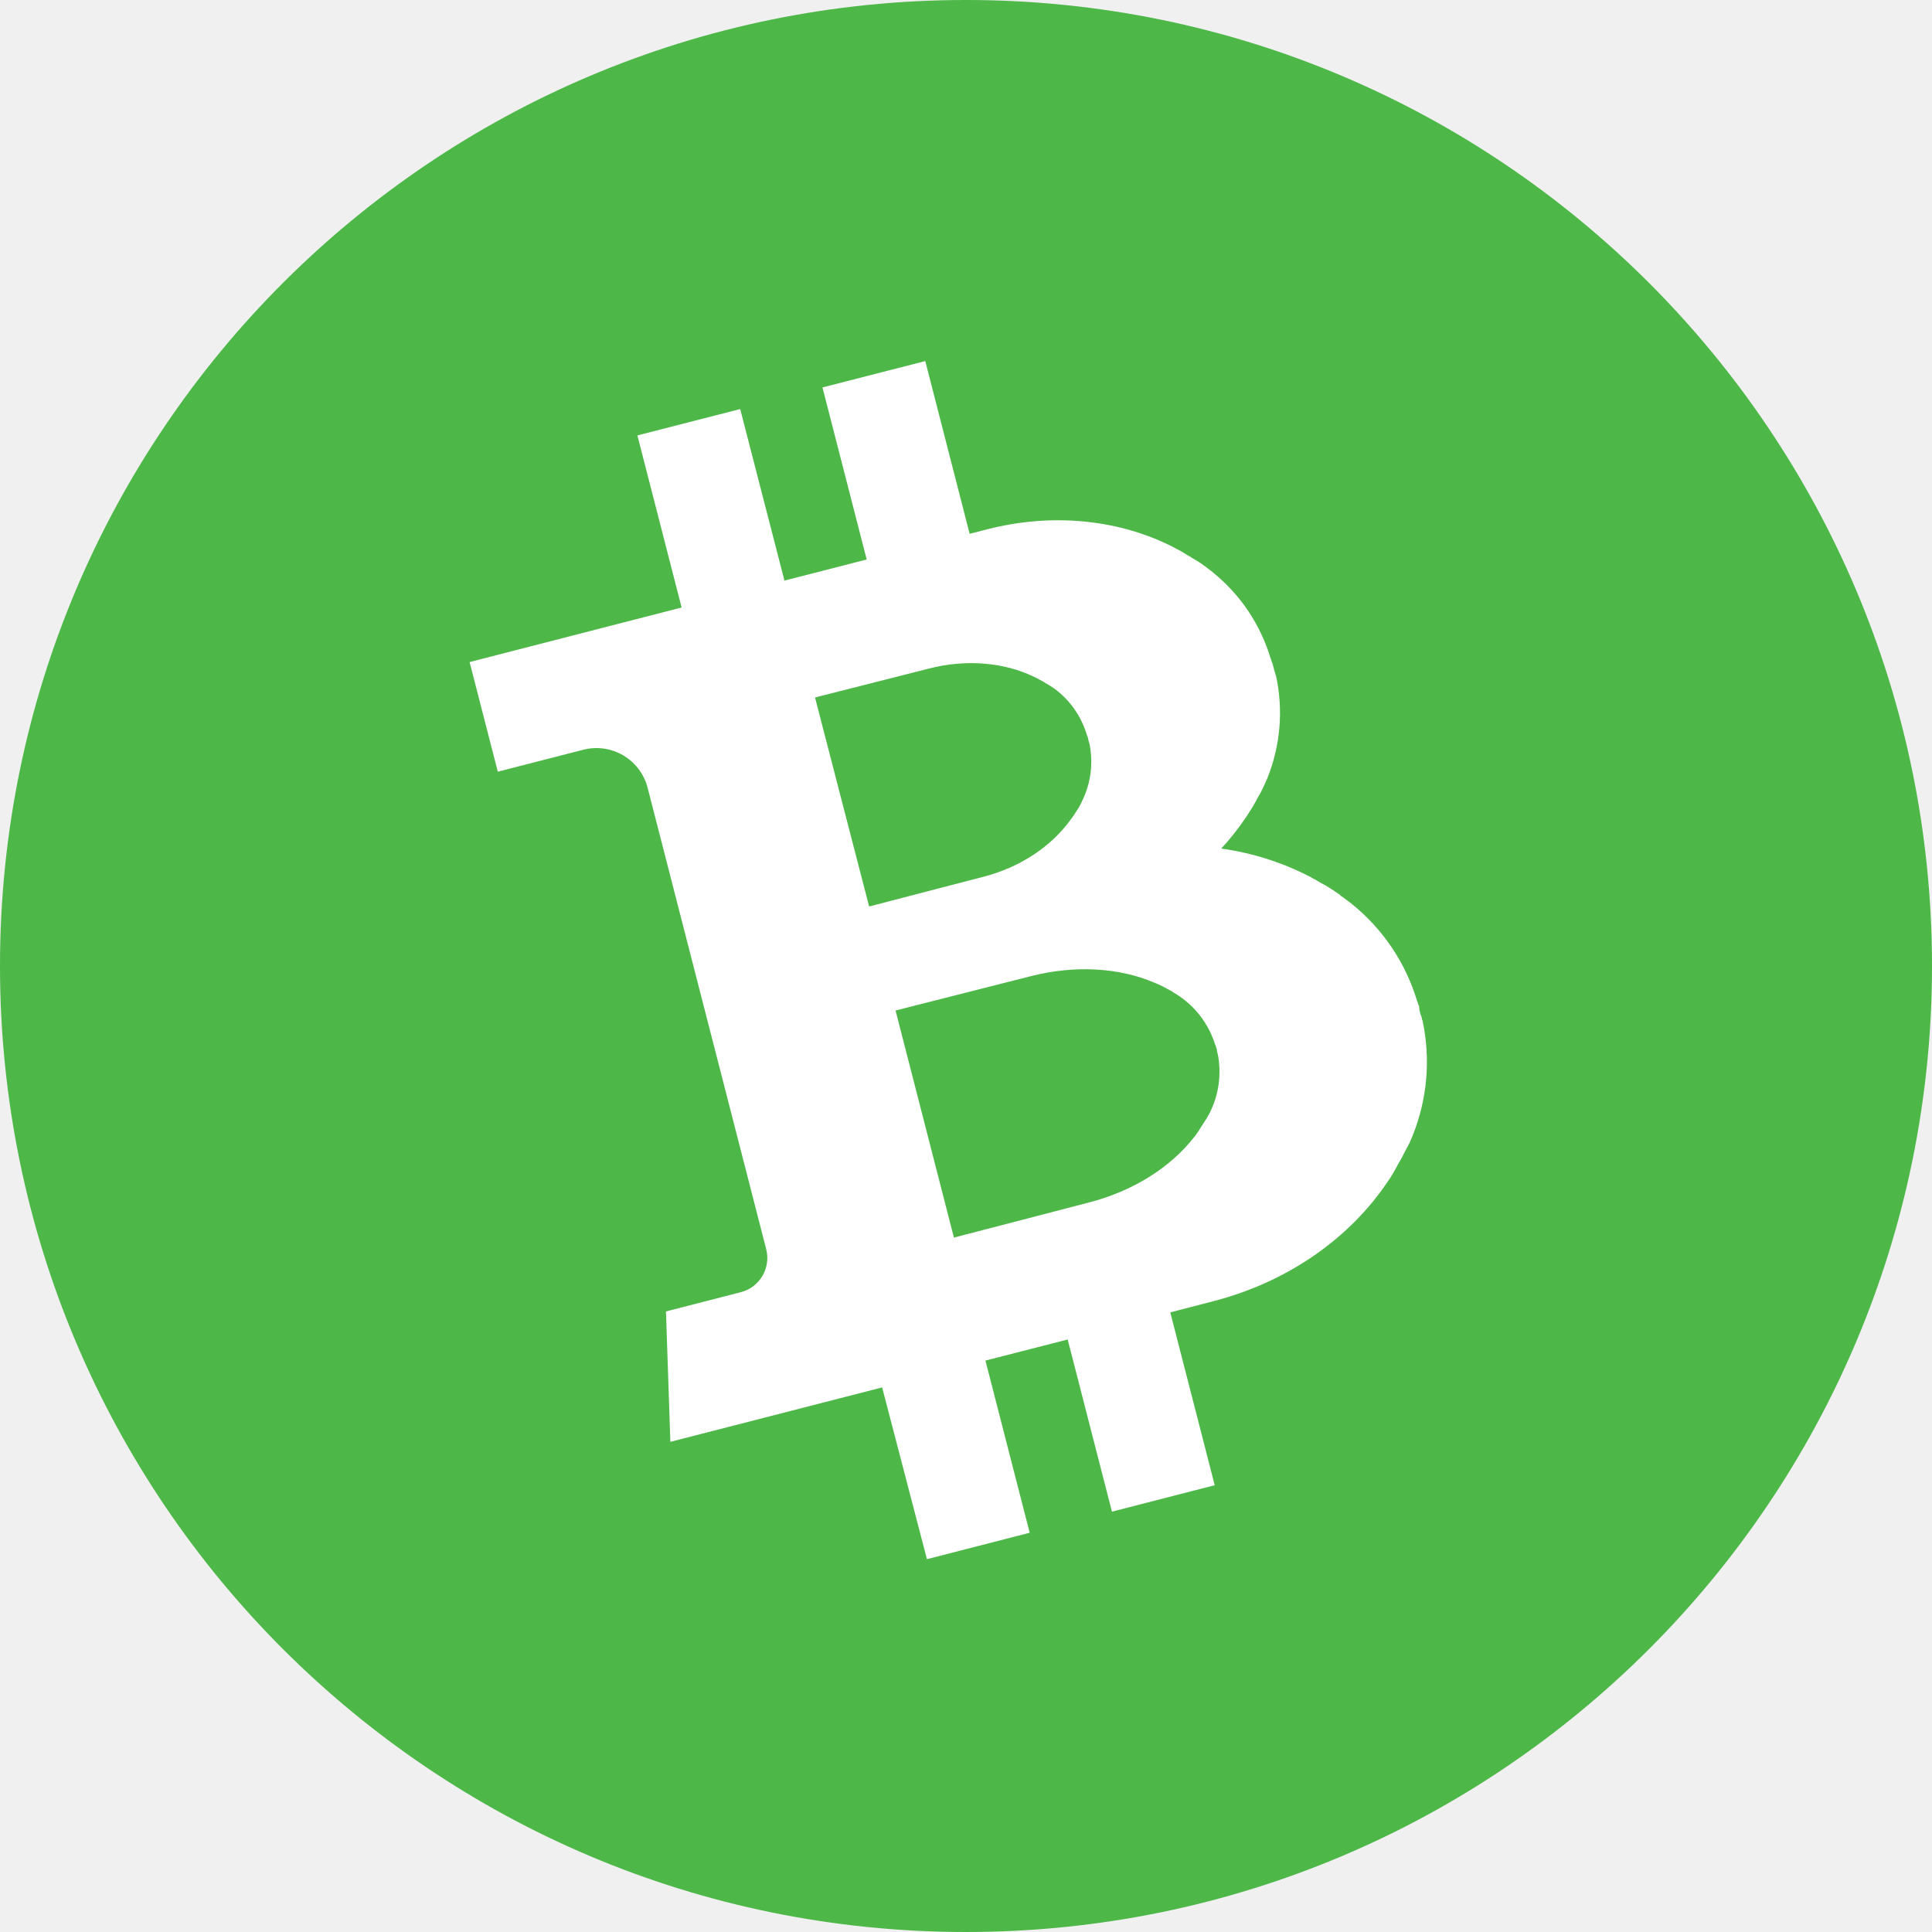
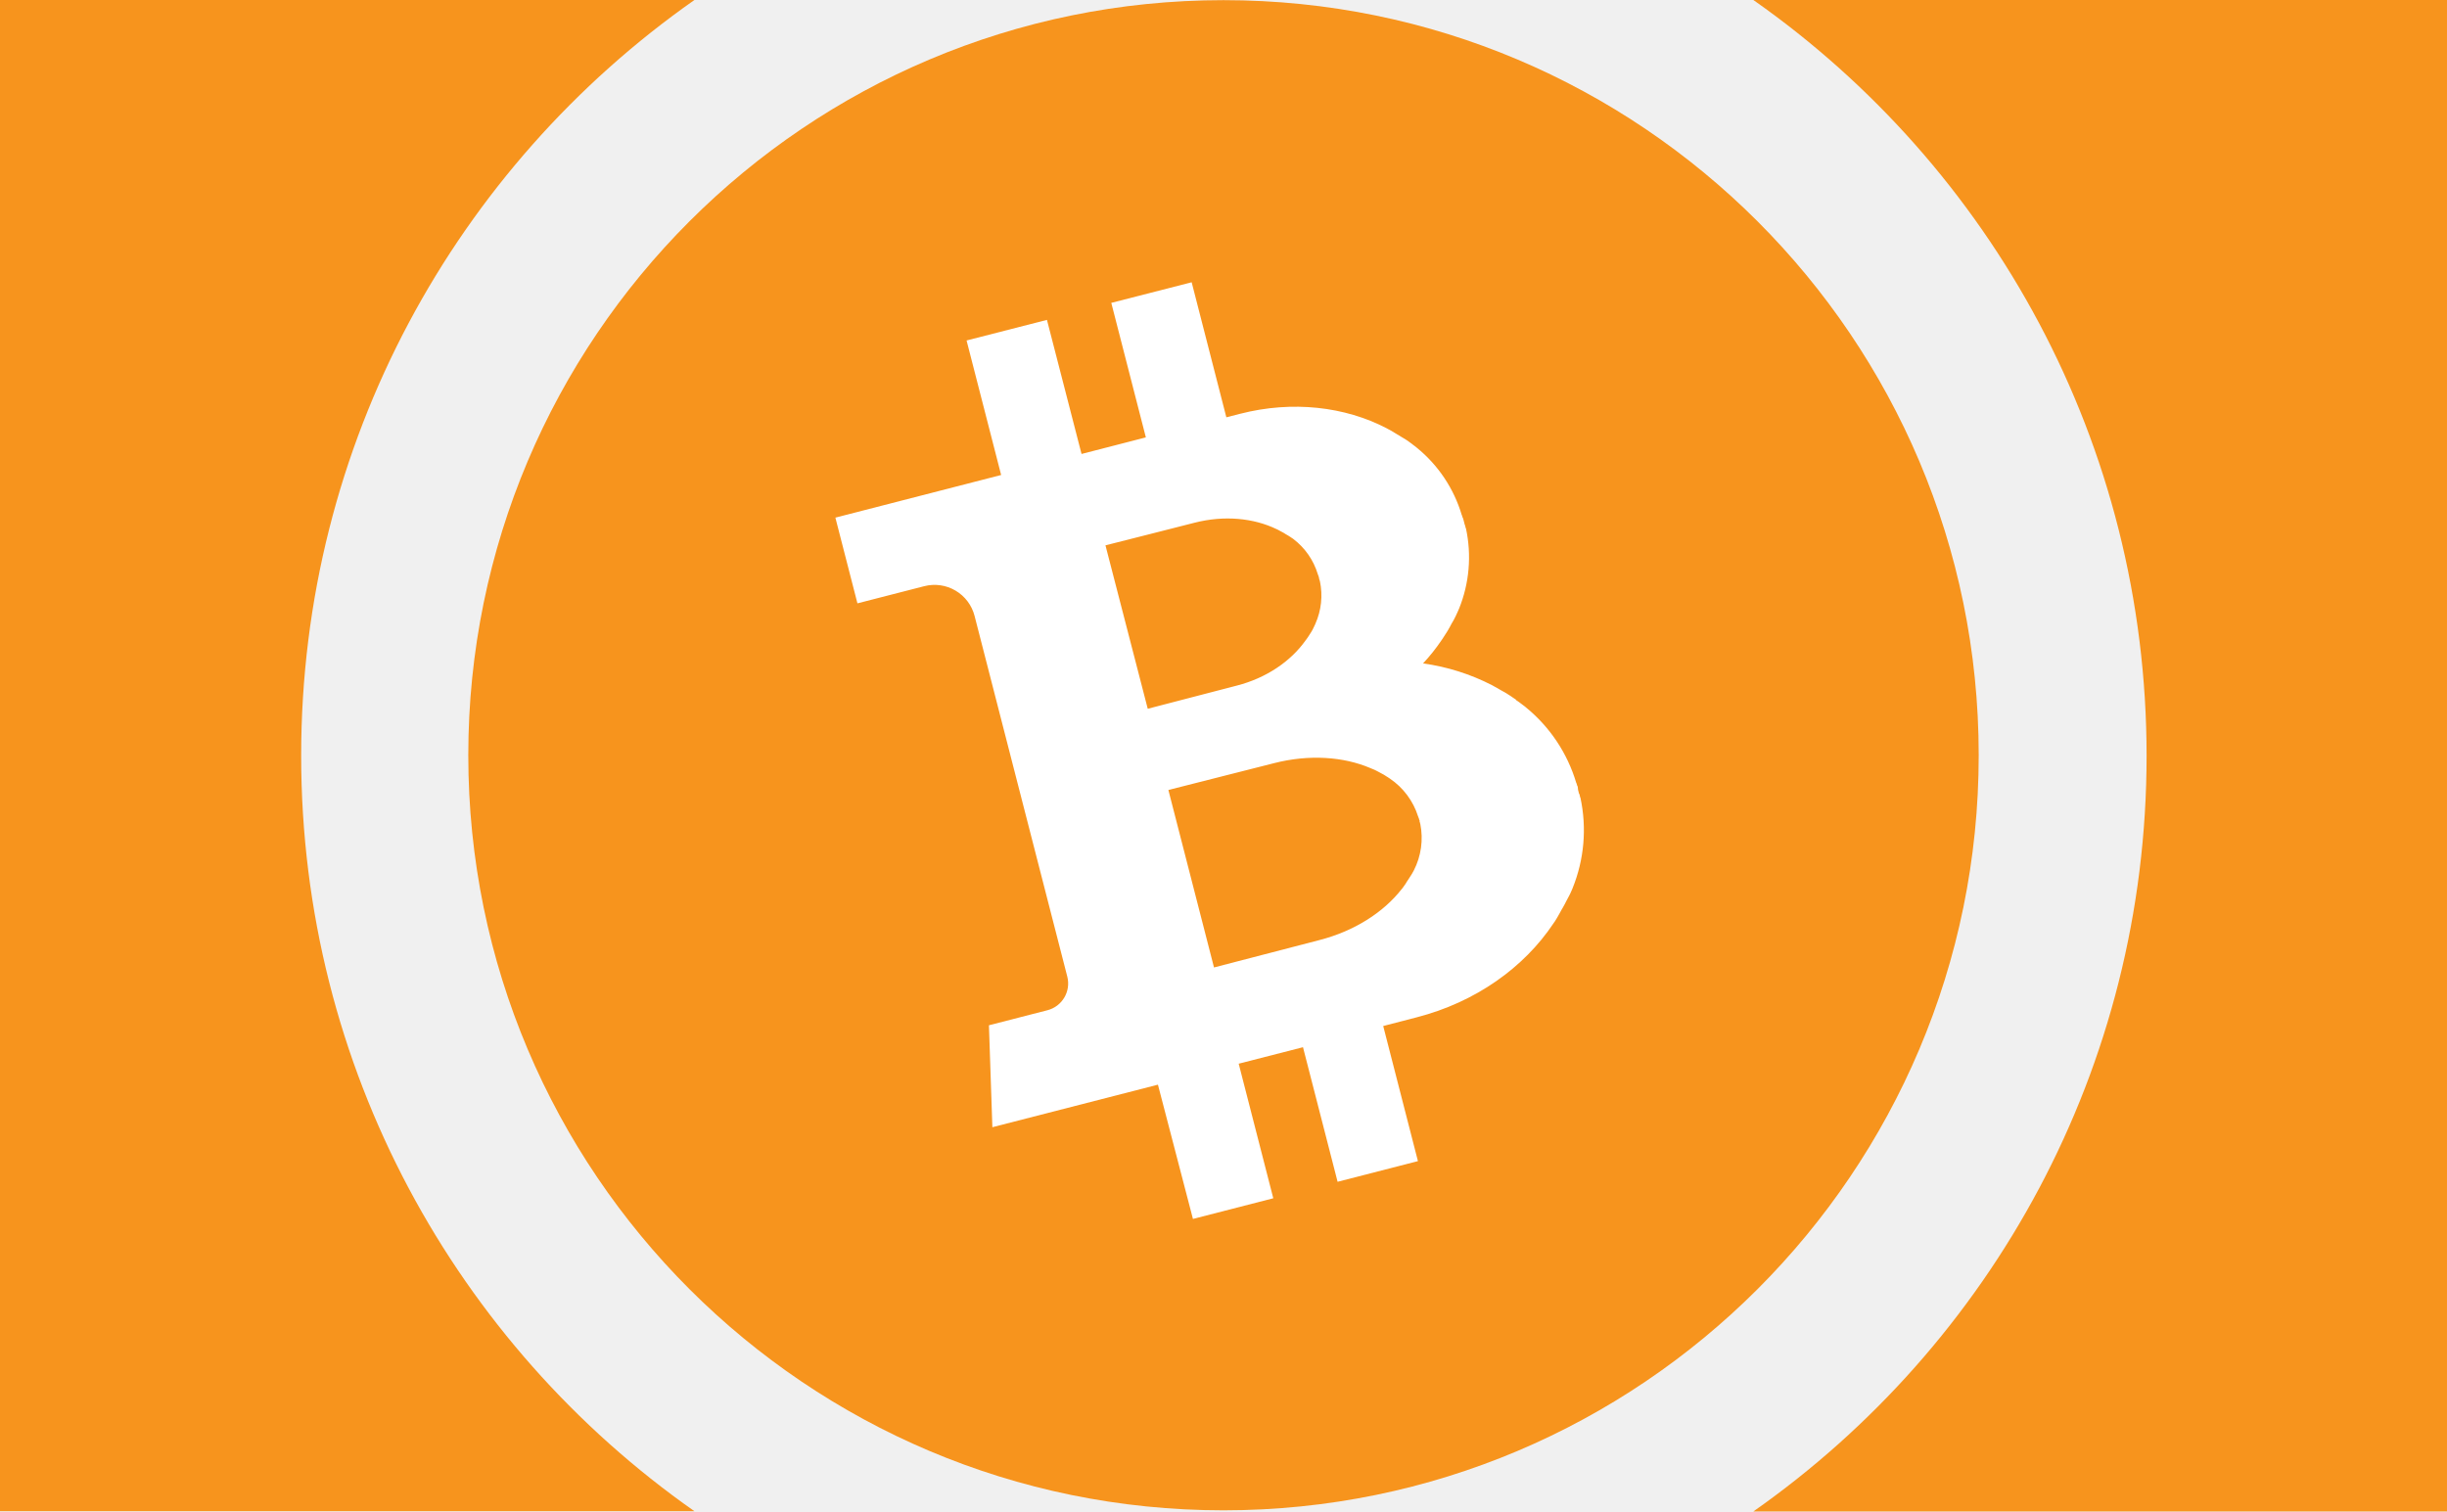
- <svg xmlns="http://www.w3.org/2000/svg" id="Layer_1" data-name="Layer 1" viewBox="0 0 814.758 814.758">
+ <svg xmlns="http://www.w3.org/2000/svg" id="Layer_1" data-name="Layer 1" viewBox="0 0 962.02 594.313">
  <defs>
-     <style>.cls-1{fill:#4DB748;}.cls-2{fill:#fff;}</style>
+     <style>.cls-1{fill:#f7941d}.cls-2{fill:#fff}</style>
  </defs>
-   <circle class="cls-1" cx="407.379" cy="407.379" r="407.379" />
-   <path class="cls-2" d="M598.45,424.3l-.227-.421-.038-.07c-.138-.424-.24-.867-.4-1.326l-.019-.035-.019-.035-.019-.035-.019-.035-.019-.035-.019-.035-.038-.07a83.225,83.225,0,0,0-27.21-40.712l-.019-.035c-.383-.292-.785-.618-1.169-.91l-.529-.394-.383-.292-.165-.138-.364-.257-.165-.138-.364-.257-.165-.138-.383-.292-.2-.119-.383-.292-.2-.119-.418-.273-.2-.119-.243-.367-.219-.154-.418-.273-.219-.154-.418-.273-.219-.154-.418-.273-.219-.154-.437-.308-.219-.154-.472-.289-.219-.154-.472-.289-.219-.154-.472-.289-.219-.154-.472-.289-.254-.135-.472-.289-.254-.135-.508-.27-.254-.135-.526-.305-.254-.135-.526-.305-.254-.135-.526-.305-.273-.17-.526-.305-.273-.17-.561-.286-.273-.17-.561-.286-.381-.2-.019-.035c-.273-.17-.561-.286-.834-.456a116.183,116.183,0,0,0-37.2-11.753,104.042,104.042,0,0,0,9.966-12.516l.478-.71.035-.019.221-.346.289-.472.154-.219.289-.472.154-.219.289-.472.154-.219.289-.472.154-.219.289-.472.154-.219.254-.453.154-.219.254-.453.119-.2.254-.453.119-.2.254-.453.119-.2.219-.435.119-.2.219-.435.119-.2.219-.435.119-.2.238-.4.119-.2.238-.4.119-.2.2-.381.119-.2.2-.381.084-.181.2-.381.084-.181.2-.381.084-.181.2-.381.084-.181.167-.362.084-.181.167-.362.084-.181.167-.362.084-.181.184-.416.251-.543c.184-.416.332-.812.516-1.228l.035-.019a73.912,73.912,0,0,0,3.756-43.393l-.019-.035-.038-.071-.019-.035-.019-.035-.019-.035-.019-.035-.019-.035-.019-.035c-.084-.408-.167-.815-.286-1.2l0-.089-.019-.035-.019-.035-.019-.035.019.035-.17-.316c-.124-.567-.248-1.134-.426-1.717-.124-.567-.3-1.15-.461-1.7l-.208-.386-.038-.07L536,277.984l-.019-.035-.019-.035-.019-.035-.019-.035-.019-.035-.019-.035-.019-.035a73.936,73.936,0,0,0-24.2-36.219l-.019-.035c-.329-.275-.694-.532-1.023-.807l-.456-.343-.364-.257-.165-.138-.31-.24-.165-.138-.31-.24-.165-.138-.346-.221-.165-.138-.364-.257-.165-.138-.364-.257-.165-.138-.364-.257-.2-.119-.364-.257-.2-.119-.364-.257-.2-.119-.4-.238-.2-.119-.4-.238-.2-.119-.4-.238-.2-.119-.4-.238-.2-.119-.418-.273-.2-.119-.418-.273-.2-.119-.453-.254-.2-.119-.453-.254-.219-.154-.453-.254-.219-.154-.453-.254-.219-.154-.472-.289-.254-.135-.472-.289-.254-.135-.507-.27-.254-.135-.507-.27-.362-.167-.019-.035-.761-.405c-22.247-11.562-50.51-15.043-78.947-7.748l-7.4,1.9-18.71-72.853-43.355,11.115,18.648,72.57-34.684,8.892-18.659-72.338L268.8,183.62l18.648,72.57L198.034,279.2l11.9,46.238,36.028-9.254a22.3,22.3,0,0,1,27.162,16.068h0l50,194.563a14.9,14.9,0,0,1-10.706,18.12l-31.569,8.121,1.855,54.994,89.31-22.951,18.894,72.437,43.336-11.151-18.667-72.605,34.684-8.892,18.667,72.605,43.336-11.151-18.729-72.888c7.343-1.916,13.66-3.55,18.03-4.681,32.047-8.242,57.961-27.035,73.643-50.458l.529-.783.035-.019.257-.364.34-.545.17-.273.34-.545.17-.273.305-.526.17-.273.305-.526.135-.254.3-.526.135-.254.305-.526.135-.254.27-.507.135-.254.27-.507.135-.254.289-.472.135-.254.289-.472.135-.254.254-.453.135-.254.254-.453.135-.254.254-.453.1-.235.254-.453.1-.235.219-.435.119-.2.219-.435.119-.2.219-.435.12-.2.219-.435.119-.2.219-.435.119-.2L593.9,483l.119-.2.184-.416.119-.2.184-.416.084-.181.2-.47.267-.6c.2-.47.419-.9.583-1.355l.016-.054a83.307,83.307,0,0,0,4.234-48.811l-.019-.035-.019-.035-.019-.035-.019-.035-.019-.035-.019-.035-.019-.035-.019-.035q-.154-.664-.308-1.328l0-.089-.019-.035-.019-.035-.019-.035-.019-.035-.019-.035-.019-.035-.019-.035-.019-.035-.019-.035-.019-.035-.019-.035-.019-.035-.019-.035-.076-.14c-.162-.637-.289-1.293-.486-1.911C598.582,425.723,598.49,425.048,598.45,424.3ZM343.707,294.136c7.4-1.9,37.98-9.58,48.066-12.2,16.033-4.1,31.827-2.511,44.168,3.429l.416.184h0l.181.084.254.135.127.068.254.135.127.068.254.135.127.068.254.135.127.068.254.135.127.068.254.135.127.068.254.135.127.068.254.135.127.068.254.135.127.068.219.154.127.068.219.154.127.068.219.154.127.068.2.119.127.068.2.119.127.068.2.119.127.068.2.119.127.068.2.119.092.086.2.119.073.051.2.119.073.051.2.119.073.051.2.119.073.051.165.138.073.051.2.119.273.17c.2.119.383.292.583.41h0a37.39,37.39,0,0,1,13.252,18.985h0l.057.1c.059.194.138.424.2.618l.019.035.113.211c.081.319.178.583.259.9a5.41,5.41,0,0,1,.173.993l.113.211.019.035a2.982,2.982,0,0,0,.162.637l.057.105h0a37.513,37.513,0,0,1-2.463,23.007h0l-.284.651-.151.308-.119.2-.032.108-.084.181-.032.108-.119.2-.032.108-.119.2-.032.108-.119.2-.032.108-.119.2-.032.108-.119.2-.032.108-.119.2-.068.127-.119.2-.068.127-.119.2-.068.127-.119.2-.078.114-.154.219-.068.127-.154.219-.068.127-.154.219-.068.127-.154.219-.068.127-.154.219-.068.127-.154.219-.068.127-.154.219-.068.127-.154.219-.068.127-.189.238-.068.127-.189.238-.068.127-.189.237-.068.127-.189.238-.138.165h0l-.257.364c-7.973,11.172-21.04,20.2-37.073,24.3-10.1,2.587-40.607,10.587-48,12.486ZM513.176,443.313l.113.211.019.035c.043.248.1.443.146.691h0l.019.035h0l.019.035.019.035.019.035h0a38.541,38.541,0,0,1-3.486,25.142h0l-.389.707-.186.327-.135.254-.068.127-.119.2-.068.127-.119.2-.068.127-.154.219-.068.127-.154.219-.068.127-.154.219-.068.127-.154.219-.068.127-.154.219-.068.127-.154.219-.068.127-.154.219-.068.127-.154.219-.068.127-.154.219-.068.127-.189.238-.068.127-.189.238-.068.127-.17.273-.068.127-.17.273-.068.127-.17.273-.1.146-.17.273-.1.146-.2.292-.1.146-.2.292-.1.146-.205.292-.1.146-.205.292-.1.146-.2.292-.173.184h0l-.327.4c-9.685,12.365-25.3,22.537-44.272,27.407-11.962,3.089-48.109,12.543-56.9,14.787l-24.608-95.751c8.776-2.28,45.023-11.38,56.985-14.469,18.97-4.87,37.593-3.488,51.991,2.658l.47.2h0l.235.1.343.132.162.049.308.151.162.049.308.151.162.049.308.151.127.068.308.151.127.068.308.151.127.068.308.151.127.068.254.135.127.068.254.135.127.068.254.135.127.068.254.135.127.068.254.135.127.068.254.135.127.068.254.135.127.068.254.135.127.068.254.135.127.068.219.154.127.068.219.154.127.068.219.154.127.068.219.154.127.068.219.154.127.068.2.119.127.068.219.154.292.2c.219.154.472.289.691.443h0a38.639,38.639,0,0,1,15.165,20.353h0l.076.14c.078.229.138.424.216.653l.019.035.113.211c.081.319.162.637.262.991.162.028.191.419.134.9Z" />
+   <path d="M689.315,594.313c93.5-65.6,154.6-174.2,154.6-297.106S782.817,65.6,689.315,0h272.7V594.313Z" class="cls-1" />
+   <path d="M118.4,297.107c0,122.9,61.1,231.5,154.6,297.106H0V0H273.006C179.5,65.6,118.4,174.2,118.4,297.107Z" class="cls-1" />
+   <circle cx="481.01" cy="296.963" r="296.905" class="cls-1" />
+   <path d="M620.266,309.3l-.165-.307-.028-.051c-.1-.309-.175-.632-.289-.966l-.014-.026-.014-.026-.014-.026-.014-.026-.014-.026-.014-.026-.028-.051a60.65,60.65,0,0,0-19.831-29.671l-.014-.026c-.279-.213-.572-.451-.852-.663l-.386-.287-.279-.212-.12-.1-.266-.187-.12-.1-.266-.187-.12-.1-.279-.212-.146-.087-.279-.212-.146-.087-.3-.2-.146-.087-.177-.268-.159-.112-.3-.2-.159-.112-.305-.2-.159-.112-.3-.2-.159-.112-.319-.224-.159-.112-.344-.211-.159-.112-.344-.211-.159-.112-.344-.211-.159-.112-.344-.211-.185-.1-.344-.211-.185-.1-.37-.2-.185-.1-.384-.222-.185-.1-.384-.222-.185-.1-.384-.222-.2-.124-.384-.222-.2-.124-.409-.209-.2-.124-.409-.209-.277-.148-.014-.026c-.2-.124-.409-.209-.608-.333a84.659,84.659,0,0,0-27.11-8.566,75.8,75.8,0,0,0,7.263-9.122l.348-.517.026-.014.161-.252.211-.344.112-.159.211-.344.112-.159.211-.344.112-.159.211-.344.112-.159.211-.344.112-.159.185-.331.112-.159.185-.331.087-.146.185-.331.087-.146.185-.331.087-.146.159-.317.087-.146.159-.317.087-.146.159-.317.087-.146.172-.291.087-.146.173-.291.087-.146.148-.277.087-.146.148-.277.061-.132.148-.277.061-.132.148-.277.061-.132.148-.277.061-.132.122-.264.061-.132.122-.264.061-.132.122-.264.061-.132.134-.3.183-.4c.134-.3.242-.592.376-.895l.026-.014a53.867,53.867,0,0,0,2.737-31.626l-.014-.026-.028-.051-.014-.026-.014-.026-.014-.026-.014-.026-.014-.026-.014-.026c-.061-.3-.122-.594-.208-.878l0-.065-.014-.026-.014-.026-.014-.026.014.026-.124-.23c-.09-.413-.181-.826-.311-1.251-.09-.413-.22-.838-.336-1.238l-.151-.281-.028-.051c-.087-.283-.173-.567-.26-.85l-.014-.026-.014-.026-.014-.026-.014-.026-.014-.026-.014-.026-.013-.026a53.88,53.88,0,0,0-17.641-26.4l-.013-.026c-.24-.2-.506-.388-.746-.588l-.332-.25-.266-.187-.12-.1-.226-.175-.12-.1-.226-.175-.12-.1-.252-.161-.12-.1-.266-.187-.12-.1-.266-.187-.12-.1-.266-.187-.146-.087-.266-.187-.146-.087-.266-.187-.146-.087-.291-.173-.146-.087-.291-.173-.146-.087-.291-.173-.146-.087-.291-.173-.146-.087-.305-.2-.146-.087-.305-.2-.146-.087-.331-.185-.146-.087-.33-.185-.159-.112-.331-.185-.159-.112-.33-.185-.159-.112-.344-.211-.185-.1-.344-.211-.185-.1-.37-.2-.185-.1-.37-.2-.264-.122-.014-.026-.555-.3c-16.214-8.427-36.813-10.964-57.538-5.647l-5.391,1.384-13.636-53.1-31.6,8.1,13.591,52.89L425.2,178.5l-13.6-52.721-31.6,8.1,13.591,52.89-65.167,16.769,8.671,33.7,26.258-6.744a16.25,16.25,0,0,1,19.8,11.711h0L419.6,384.022a10.857,10.857,0,0,1-7.8,13.206l-23.008,5.919,1.352,40.08,65.09-16.727L469,479.294l31.584-8.127-13.6-52.916,25.278-6.481,13.605,52.915,31.584-8.127L543.8,403.436c5.352-1.4,9.956-2.588,13.141-3.412,23.356-6.007,42.243-19.7,53.672-36.775l.386-.57.026-.014.187-.266.248-.4.124-.2.248-.4.124-.2.222-.384.124-.2.222-.384.1-.185.222-.384.1-.185.222-.384.1-.185.2-.37.1-.185.2-.37.1-.185.211-.344.1-.185.211-.344.1-.185.185-.331.1-.185.185-.33.1-.185.185-.33.073-.171.185-.33.073-.171.159-.317.087-.146.159-.317.087-.146.159-.317.087-.146.159-.317.087-.146.159-.317.087-.146.159-.317.087-.146.134-.3.087-.146.134-.3.061-.132.146-.342.2-.435c.146-.342.3-.659.425-.988l.012-.039a60.716,60.716,0,0,0,3.086-35.574l-.014-.026-.014-.026-.014-.026-.014-.026-.014-.026-.014-.026-.014-.026-.014-.026c-.075-.323-.149-.645-.224-.968l0-.065-.014-.026-.014-.026-.014-.026-.014-.026-.014-.026-.014-.026-.014-.026-.014-.026-.014-.026-.014-.026-.014-.026-.014-.026-.014-.026-.055-.1c-.118-.464-.21-.942-.354-1.393C620.362,310.332,620.295,309.84,620.266,309.3ZM434.605,214.429c5.391-1.384,27.681-6.982,35.031-8.893,11.685-2.991,23.2-1.83,32.19,2.5l.3.134h0l.132.061.185.1.092.049.185.1.092.049.185.1.092.049.185.1.092.049.185.1.092.049.185.1.092.049.185.1.092.049.185.1.092.049.185.1.092.049.159.112.092.049.159.112.092.049.159.112.092.049.146.087.092.049.146.087.092.049.146.087.092.049.146.087.092.049.146.087.067.063.146.087.053.037.146.087.053.037.146.087.053.037.146.087.053.037.12.1.053.037.146.087.2.124c.146.087.279.213.425.3h0a27.251,27.251,0,0,1,9.658,13.836h0l.041.077c.043.142.1.309.143.451l.014.026.083.153c.059.232.13.425.189.657a3.953,3.953,0,0,1,.126.724l.083.153.014.026a2.2,2.2,0,0,0,.118.464l.041.077h0a27.341,27.341,0,0,1-1.8,16.768h0l-.207.474-.11.224-.087.146-.024.079-.061.132-.024.079-.087.146-.024.079-.087.146-.024.079-.087.146-.024.079-.087.146-.024.079-.087.146-.024.079-.087.146-.049.092-.087.146-.049.092-.087.146-.049.092-.087.146-.049.092-.112.159-.049.092-.112.159-.049.092-.112.159-.049.092-.112.159-.049.092-.112.159-.049.092-.112.159-.049.092-.112.159-.049.092-.112.159-.049.092-.138.173-.049.092-.138.173-.049.092-.138.173-.049.092-.138.173-.1.12h0l-.187.266c-5.811,8.142-15.334,14.72-27.019,17.711-7.364,1.886-29.6,7.716-34.986,9.1ZM558.117,323.152l.083.153.014.026c.031.181.075.323.106.5h0l.014.026h0l.014.026.014.026.014.026h0a28.087,28.087,0,0,1-2.541,18.324h0l-.283.515-.136.238-.1.185-.049.092-.087.146-.049.092-.087.146-.049.092-.112.159-.049.092-.112.159-.049.092-.112.159-.049.092-.112.159-.049.092-.112.159-.049.092-.112.159-.049.092-.112.159-.049.092-.112.159-.049.092-.112.159-.049.092-.138.173-.049.092-.138.173-.049.092-.124.2-.049.092-.124.2-.049.092-.124.2-.075.106-.124.2-.075.106-.15.212-.075.106-.15.212-.075.106-.15.212-.075.106-.151.212-.075.106-.15.212-.126.134h0l-.238.293c-7.057,9.012-18.44,16.425-32.265,19.974-8.719,2.251-35.063,9.141-41.473,10.777l-17.935-69.785c6.4-1.662,32.814-8.294,41.532-10.545,13.826-3.549,27.4-2.542,37.891,1.938l.342.146h0l.171.073.25.1.118.035.224.11.118.035.224.11.118.035.224.11.092.049.224.11.092.049.224.11.092.049.224.11.092.049.185.1.092.049.185.1.092.049.185.1.092.049.185.1.092.049.185.1.092.049.185.1.092.049.185.1.092.049.185.1.092.049.185.1.092.049.159.112.092.049.159.112.092.049.159.112.092.049.159.112.092.049.159.112.092.049.146.087.092.049.159.112.212.15c.159.112.344.211.5.323h0a28.172,28.172,0,0,1,11.053,14.834h0l.055.1c.057.167.1.309.157.476l.014.026.083.153c.059.232.118.464.191.722.129.057.15.342.109.694Z" class="cls-2" />
</svg>
